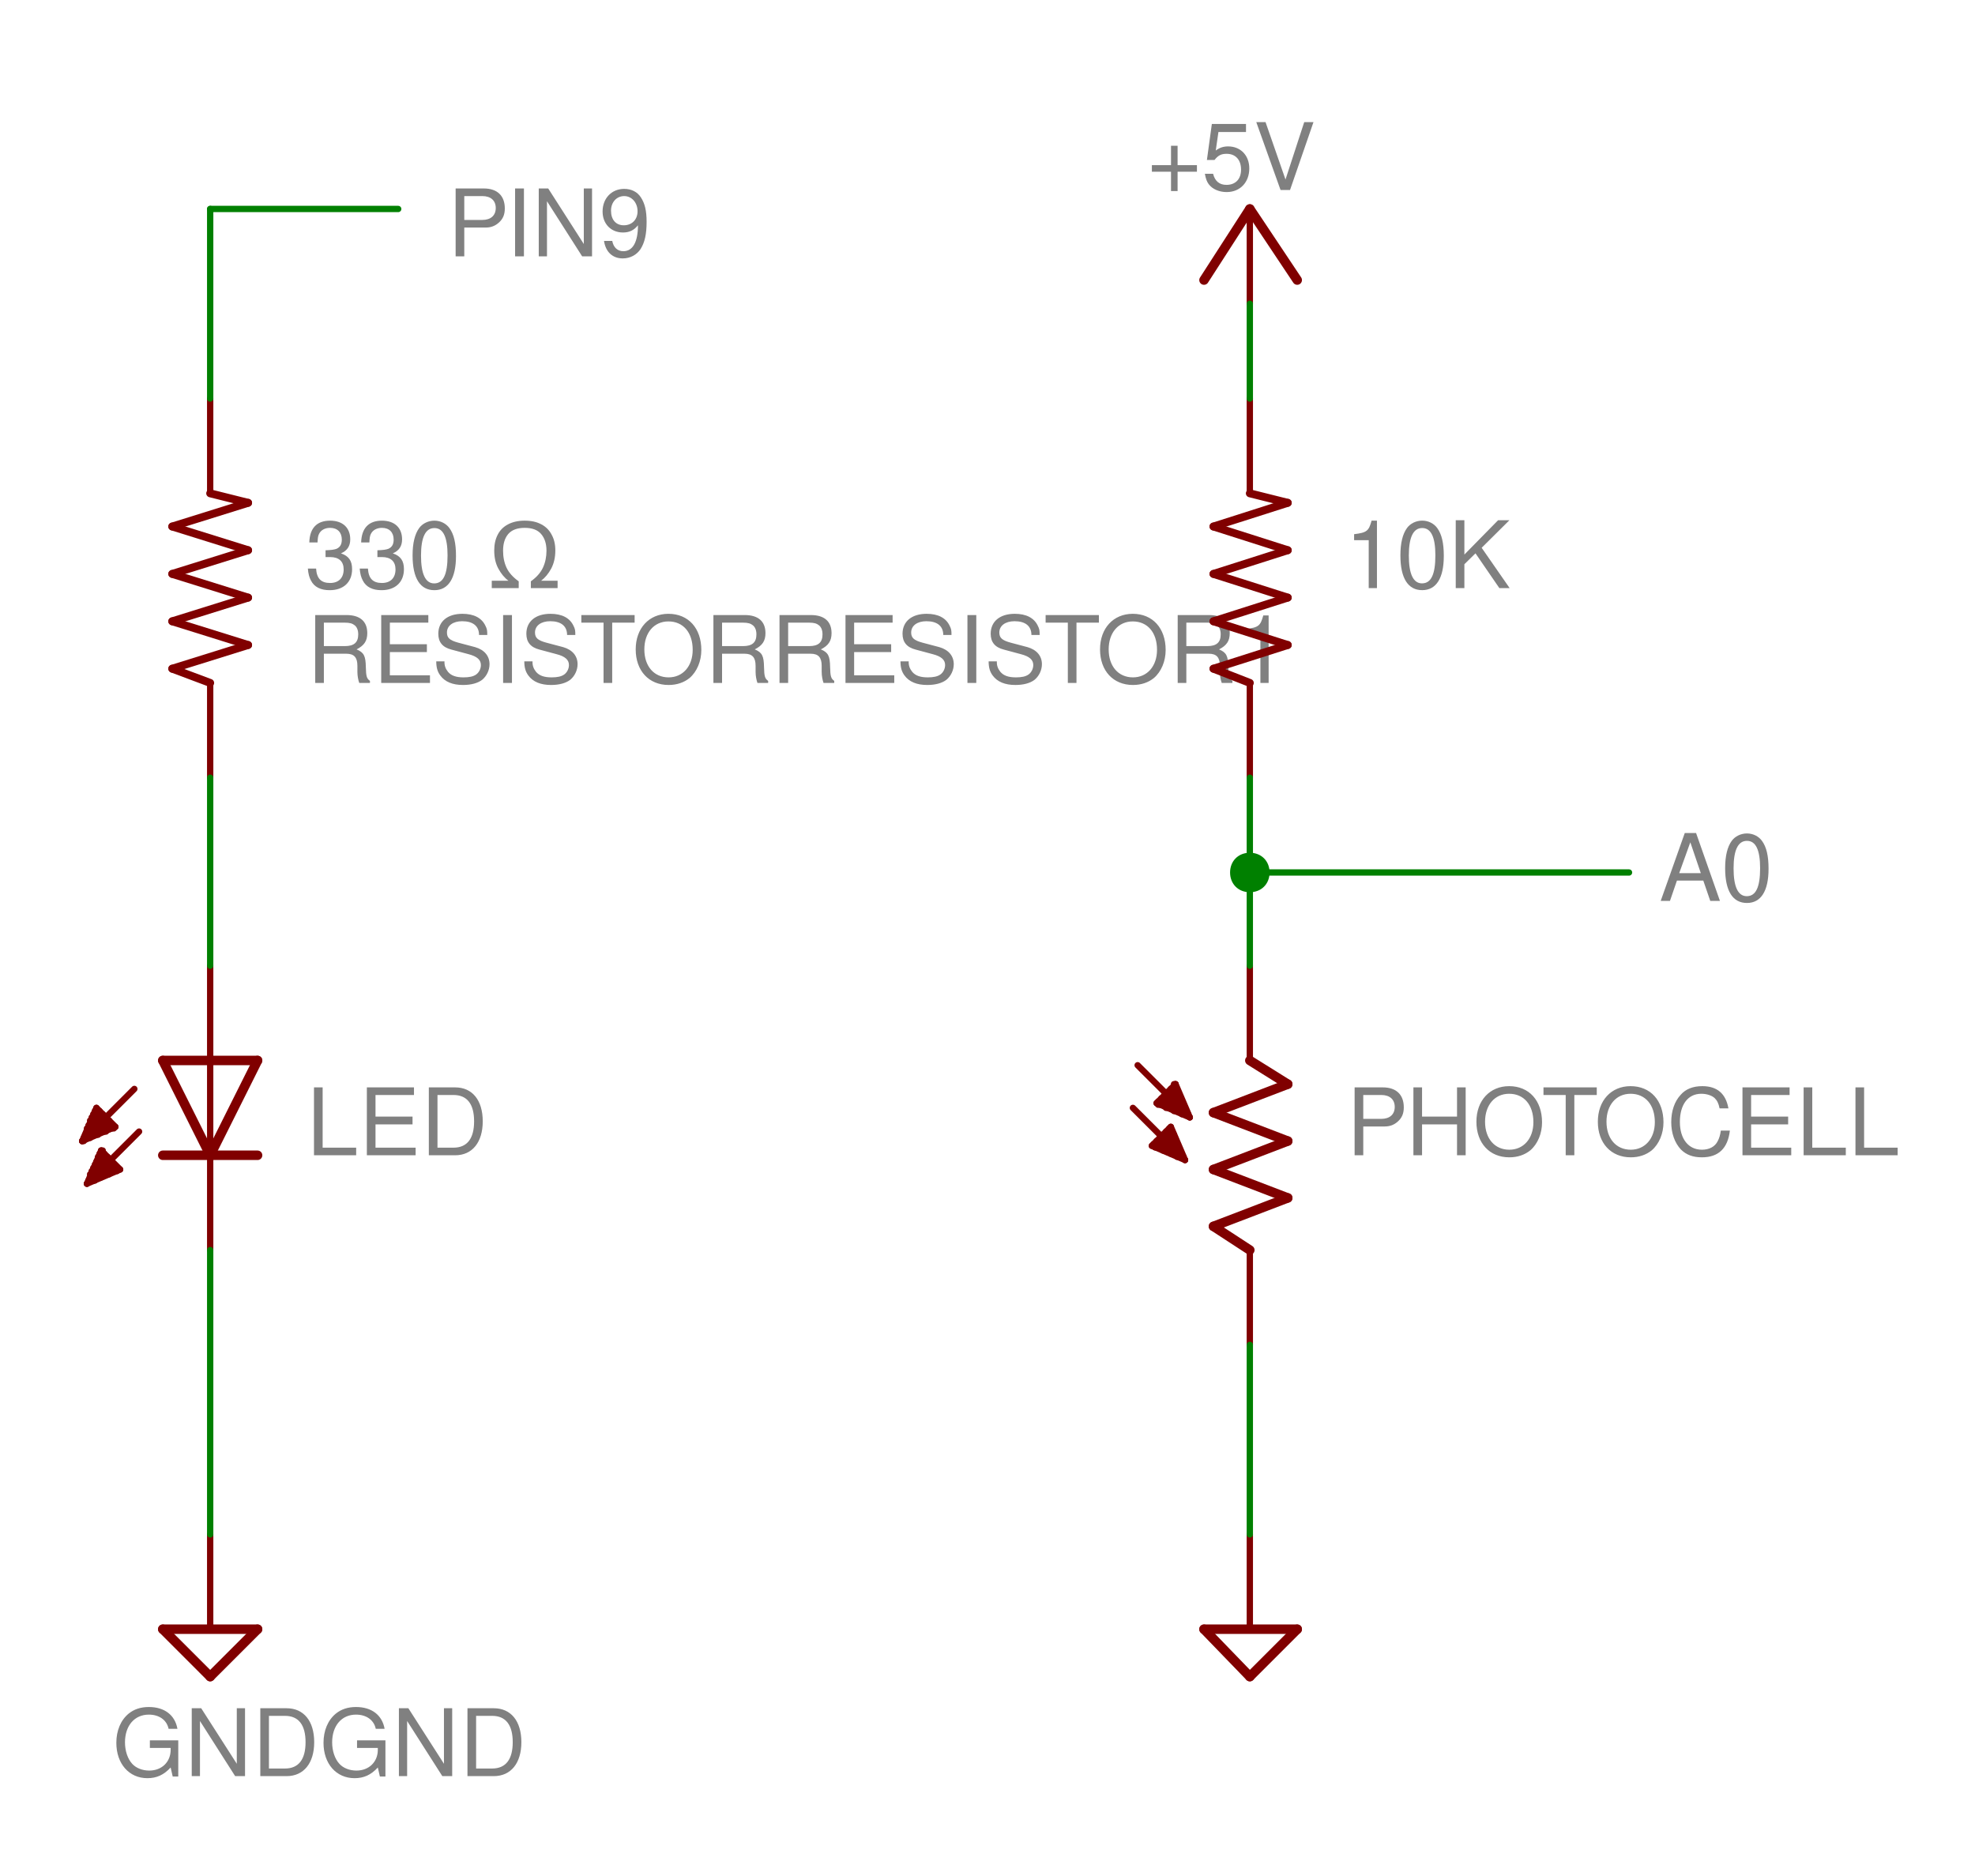
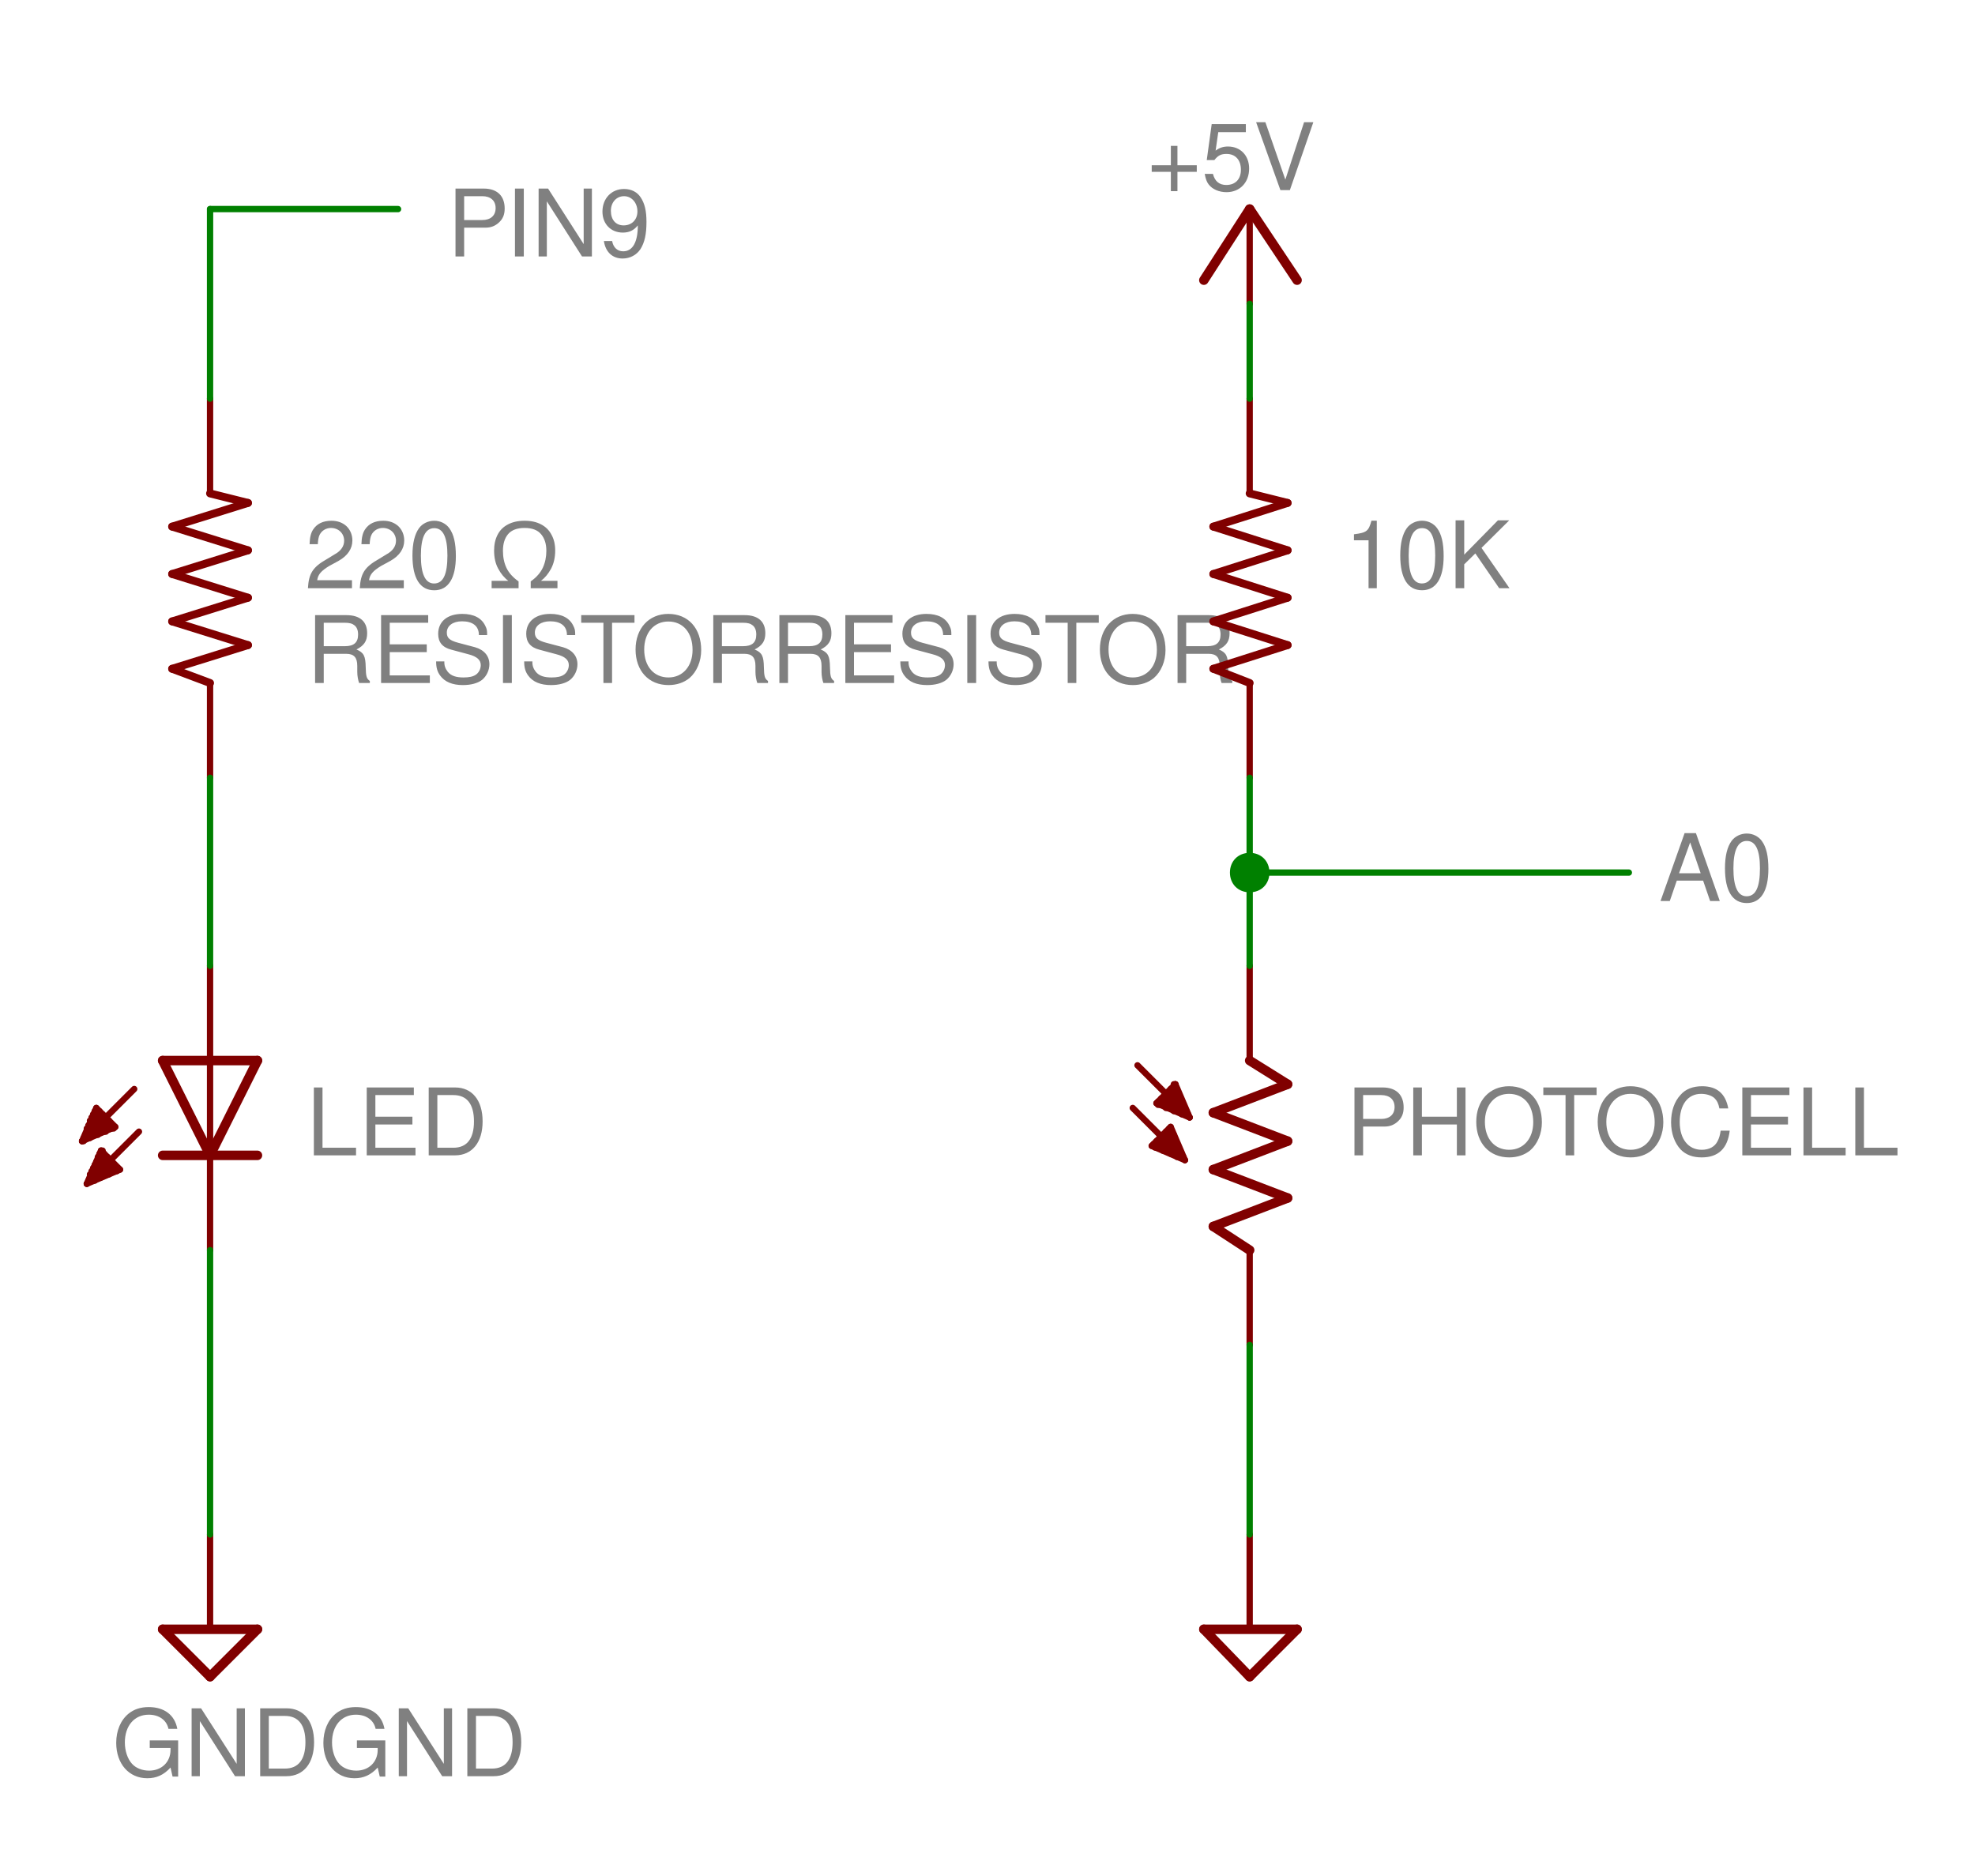
- <svg xmlns="http://www.w3.org/2000/svg" version="1.1" id="svg815" xml:space="preserve" width="200" height="190" viewBox="0 0 200 190">
-   <defs id="defs819">
-     <clipPath clipPathUnits="userSpaceOnUse" id="clipPath833">
-       <path d="M 0,99 H 5100 V 5 H 0 Z" id="path831" />
-     </clipPath>
-   </defs>
-   <g id="g823" transform="matrix(1.333333,0,0,-1.333333,-312.3154,643.8048)">
-     <g id="g841" transform="translate(6,7.5)">
-       <text id="text845" style="font-variant:normal;font-weight:normal;font-size:7.08px;font-family:Helvetica;-inkscape-font-specification:Helvetica;writing-mode:lr-tb;fill:#808080;fill-opacity:1;fill-rule:nonzero;stroke:none" transform="matrix(1,0,0,-1,251.4,430.68)">
-         <tspan id="tspan843" y="0" x="0 3.96 7.92 11.88">330 </tspan>
-       </text>
-       <text id="text849" style="font-variant:normal;font-weight:normal;font-size:7.08px;font-family:TT35o00;-inkscape-font-specification:TT35o00;writing-mode:lr-tb;fill:#808080;fill-opacity:1;fill-rule:nonzero;stroke:none" transform="matrix(1,0,0,-1,265.32,430.68)">
-         <tspan id="tspan847" y="0" x="0">Ω</tspan>
-       </text>
-       <text id="text867" style="font-variant:normal;font-weight:normal;font-size:7.08px;font-family:Helvetica;-inkscape-font-specification:Helvetica;writing-mode:lr-tb;fill:#808080;fill-opacity:1;fill-rule:nonzero;stroke:none" transform="matrix(1,0,0,-1,236.76,340.44)">
-         <tspan id="tspan851" y="0" x="0 5.76 11.16 79.08 84.84 90.24">GNDGND</tspan>
-         <tspan id="tspan853" y="-90.24" x="93.6 97.56 101.64">10K</tspan>
-         <tspan id="tspan855" y="-120.48" x="78.6 82.68 86.76">+5V</tspan>
-         <tspan id="tspan857" y="-47.16" x="14.76 18.96 23.88">LED</tspan>
-         <tspan id="tspan859" y="-83.04" x="14.76 20.16 25.08 30 32.04 36.96 41.4 47.16 93.72 99.12 104.04 108.96 111 115.92 120.36 126.12 131.4">RESISTORRESISTOR1</tspan>
-         <tspan id="tspan861" y="-47.16" x="93.72 98.64 104.04 109.8 114.24 120 125.4 130.32 134.52">PHOTOCELL</tspan>
-         <tspan id="tspan863" y="-115.44" x="25.44 30.36 32.4 37.68">PIN9</tspan>
-         <tspan id="tspan865" y="-66.48" x="117.48 122.28">A0</tspan>
-       </text>
+ <svg xmlns="http://www.w3.org/2000/svg" width="200" height="190" version="1.1" viewBox="0 0 200 190" xml:space="preserve">
+   <g transform="matrix(1.3333 0 0 -1.3333 -304.32 633.8)" fill="#808080" font-size="7.08px">
+     <text transform="matrix(1,0,0,-1,251.4,430.68)" font-family="Helvetica">
+       <tspan x="0 3.96 7.92 11.88" y="0">220</tspan>
+     </text>
+     <text transform="matrix(1,0,0,-1,265.32,430.68)" font-family="TT35o00">
+       <tspan x="0" y="0">Ω</tspan>
+     </text>
+     <text transform="matrix(1,0,0,-1,236.76,340.44)" font-family="Helvetica">
+       <tspan x="0 5.76 11.16 79.08 84.84 90.24" y="0">GNDGND</tspan>
+       <tspan x="93.6 97.56 101.64" y="-90.24">10K</tspan>
+       <tspan x="78.6 82.68 86.76" y="-120.48">+5V</tspan>
+       <tspan x="14.76 18.96 23.88" y="-47.16">LED</tspan>
+       <tspan x="14.76 20.16 25.08 30 32.04 36.96 41.4 47.16 93.72 99.12 104.04 108.96 111 115.92 120.36 126.12 131.4" y="-83.04">RESISTORRESISTOR</tspan>
+       <tspan x="93.72 98.64 104.04 109.8 114.24 120 125.4 130.32 134.52" y="-47.16">PHOTOCELL</tspan>
+       <tspan x="25.44 30.36 32.4 37.68" y="-115.44">PIN9</tspan>
+       <tspan x="117.48 122.28" y="-66.48">A0</tspan>
+     </text>
+   </g>
+   <g transform="matrix(1.3333,0,0,-1.3333,-312.32,643.8)" fill="none" stroke-linecap="round" stroke-linejoin="round" stroke-miterlimit="10">
+     <g stroke="#800000">
+       <g stroke-width=".72">
+         <path d="m253.8 402.3-3.6-7.2" />
+         <path d="m250.2 395.1-3.6 7.2" />
+         <path d="m253.8 395.1h-3.6" />
+         <path d="m250.2 395.1h-3.6" />
+         <path d="m253.8 402.3h-3.6" />
+         <path d="m250.2 402.3h-3.6" />
+       </g>
+       <g stroke-width=".48">
+         <path d="m250.2 402.3v-7.2" />
+         <path d="m244.44 400.14-3.96-3.96" />
+         <path d="m244.8 396.9-3.96-3.96" />
+         <path d="m250.2 387.9v7.2" />
+         <path d="m250.2 409.5v-7.2" />
+         <path d="m240.48 396.18 1.08 2.52" />
+         <path d="m241.56 398.7 1.44-1.44" />
+         <path d="m243 397.26-2.52-1.08" />
+         <path d="m240.48 396.18h0.12" />
+         <path d="m240.6 396.42h0.48" />
+         <path d="m240.72 396.66h0.96" />
+         <path d="m240.84 396.9h1.44" />
+         <path d="m240.84 397.14h2.04" />
+         <path d="m240.96 397.38h1.8" />
+         <path d="m241.08 397.74h1.44" />
+         <path d="m241.2 397.98h1.08" />
+         <path d="m241.32 398.22h0.72" />
+         <path d="m241.44 398.46h0.36" />
+         <path d="m240.84 392.94 1.08 2.52" />
+         <path d="m241.92 395.46 1.44-1.44" />
+         <path d="m243.36 394.02-2.52-1.08" />
+         <path d="m240.96 393.18h0.48" />
+         <path d="m241.08 393.42h0.84" />
+         <path d="m241.08 393.66h1.44" />
+         <path d="m241.2 393.9h1.92" />
+         <path d="m241.32 394.14h1.8" />
+         <path d="m241.44 394.38h1.44" />
+         <path d="m241.56 394.62h1.08" />
+         <path d="m241.68 394.98h0.72" />
+         <path d="m241.8 395.22h0.36" />
+         <path d="m241.92 395.46h0.12" />
+       </g>
+       <g stroke-width=".6">
+         <path d="m250.2 430.98-2.88 1.08" />
+         <path d="m247.32 432.06 5.76 1.8" />
+         <path d="m253.08 433.86-5.76 1.8" />
+         <path d="m247.32 435.66 5.76 1.8" />
+         <path d="m253.08 437.46-5.76 1.8" />
+         <path d="m247.32 439.26 5.76 1.8" />
+         <path d="m253.08 441.06-5.76 1.8" />
+         <path d="m247.32 442.86 5.76 1.8" />
+         <path d="m253.08 444.66-2.88 0.72" />
+       </g>
+       <path d="m250.2 452.58v-7.2" stroke-width=".48" />
+       <path d="m250.2 423.78v7.2" stroke-width=".48" />
+       <g stroke-width=".72">
+         <path d="m246.6 359.1h7.2" />
+         <path d="m253.8 359.1-3.6-3.6" />
+         <path d="m250.2 355.5-3.6 3.6" />
+       </g>
+       <path d="m250.2 366.3v-7.2" stroke-width=".48" />
+       <g stroke-width=".72">
+         <path d="m325.68 359.1h7.08" />
+         <path d="m332.76 359.1-3.6-3.6" />
+         <path d="m329.16 355.5-3.48 3.6" />
+       </g>
+       <path d="m329.16 366.3v-7.2" stroke-width=".48" />
+       <g stroke-width=".6">
+         <path d="m329.16 430.98-2.76 1.08" />
+         <path d="m326.4 432.06 5.64 1.8" />
+         <path d="m332.04 433.86-5.64 1.8" />
+         <path d="m326.4 435.66 5.64 1.8" />
+         <path d="m332.04 437.46-5.64 1.8" />
+         <path d="m326.4 439.26 5.64 1.8" />
+         <path d="m332.04 441.06-5.64 1.8" />
+         <path d="m326.4 442.86 5.64 1.8" />
+         <path d="m332.04 444.66-2.88 0.72" />
+       </g>
+       <g stroke-width=".48">
+         <path d="m329.16 452.58v-7.2" />
+         <path d="m329.16 423.78v7.2" />
+         <path d="m320.64 401.94 3.96-3.96" />
+         <path d="m320.28 398.7 3.96-3.96" />
+       </g>
+       <g stroke-width=".72">
+         <path d="m329.16 387.9-2.76 1.8" />
+         <path d="m332.04 391.86-5.64 2.16" />
+         <path d="m326.4 394.02 5.64 2.16" />
+         <path d="m332.04 396.18-5.64 2.16" />
+         <path d="m326.4 398.34 5.64 2.16" />
+         <path d="m329.16 402.3 2.88-1.8" />
+         <path d="m326.4 389.7 5.64 2.16" />
+       </g>
+       <g stroke-width=".48">
+         <path d="m329.16 409.5v-7.2" />
+         <path d="m329.16 380.7v7.2" />
+         <path d="m324.24 394.74-2.52 1.08" />
+         <path d="m321.72 395.82 1.44 1.44" />
+         <path d="m323.16 397.26 1.08-2.52" />
+         <path d="m323.64 394.98h0.48" />
+         <path d="m323.16 395.22h0.84" />
+         <path d="m322.56 395.46h1.32" />
+         <path d="m321.96 395.7h1.8" />
+         <path d="m321.84 395.94h1.8" />
+         <path d="m322.08 396.18h1.44" />
+         <path d="m322.32 396.42h1.08" />
+         <path d="m322.56 396.66h0.84" />
+         <path d="m322.8 396.9h0.48" />
+         <path d="m323.04 397.14h0.12" />
+         <path d="m324.6 397.98-2.52 1.08" />
+         <path d="m322.08 399.06 1.44 1.44" />
+         <path d="m323.52 400.5 1.08-2.52" />
+         <path d="m324 398.22h0.48" />
+         <path d="m323.4 398.46h0.96" />
+         <path d="m322.8 398.7h1.44" />
+         <path d="m322.2 398.94h1.92" />
+         <path d="m322.2 399.18h1.8" />
+         <path d="m322.44 399.42h1.44" />
+         <path d="m322.68 399.66h1.08" />
+         <path d="m322.92 399.9h0.72" />
+         <path d="m323.16 400.14h0.48" />
+         <path d="m323.4 400.5h0.12" />
+       </g>
+       <path d="m332.76 461.58-3.6 5.4" stroke-width=".72" />
+       <path d="m329.16 466.98-3.48-5.4" stroke-width=".72" />
+       <path d="m329.16 459.78v7.2" stroke-width=".48" />
    </g>
-     <path id="path869" style="fill:none;stroke:#800000;stroke-width:0.72;stroke-linecap:round;stroke-linejoin:round;stroke-miterlimit:10;stroke-dasharray:none;stroke-opacity:1" d="m 253.8,402.3 -3.6,-7.2" />
-     <path id="path871" style="fill:none;stroke:#800000;stroke-width:0.72;stroke-linecap:round;stroke-linejoin:round;stroke-miterlimit:10;stroke-dasharray:none;stroke-opacity:1" d="m 250.2,395.1 -3.6,7.2" />
-     <path id="path873" style="fill:none;stroke:#800000;stroke-width:0.72;stroke-linecap:round;stroke-linejoin:round;stroke-miterlimit:10;stroke-dasharray:none;stroke-opacity:1" d="m 253.8,395.1 h -3.6" />
-     <path id="path875" style="fill:none;stroke:#800000;stroke-width:0.72;stroke-linecap:round;stroke-linejoin:round;stroke-miterlimit:10;stroke-dasharray:none;stroke-opacity:1" d="m 250.2,395.1 h -3.6" />
-     <path id="path877" style="fill:none;stroke:#800000;stroke-width:0.72;stroke-linecap:round;stroke-linejoin:round;stroke-miterlimit:10;stroke-dasharray:none;stroke-opacity:1" d="m 253.8,402.3 h -3.6" />
-     <path id="path879" style="fill:none;stroke:#800000;stroke-width:0.72;stroke-linecap:round;stroke-linejoin:round;stroke-miterlimit:10;stroke-dasharray:none;stroke-opacity:1" d="m 250.2,402.3 h -3.6" />
-     <path id="path881" style="fill:none;stroke:#800000;stroke-width:0.48;stroke-linecap:round;stroke-linejoin:round;stroke-miterlimit:10;stroke-dasharray:none;stroke-opacity:1" d="m 250.2,402.3 v -7.2" />
-     <path id="path883" style="fill:none;stroke:#800000;stroke-width:0.48;stroke-linecap:round;stroke-linejoin:round;stroke-miterlimit:10;stroke-dasharray:none;stroke-opacity:1" d="m 244.44,400.14 -3.96,-3.96" />
-     <path id="path885" style="fill:none;stroke:#800000;stroke-width:0.48;stroke-linecap:round;stroke-linejoin:round;stroke-miterlimit:10;stroke-dasharray:none;stroke-opacity:1" d="m 244.8,396.9 -3.96,-3.96" />
-     <path id="path887" style="fill:none;stroke:#800000;stroke-width:0.48;stroke-linecap:round;stroke-linejoin:round;stroke-miterlimit:10;stroke-dasharray:none;stroke-opacity:1" d="m 250.2,387.9 v 7.2" />
-     <path id="path889" style="fill:none;stroke:#800000;stroke-width:0.48;stroke-linecap:round;stroke-linejoin:round;stroke-miterlimit:10;stroke-dasharray:none;stroke-opacity:1" d="m 250.2,409.5 v -7.2" />
-     <path id="path891" style="fill:none;stroke:#800000;stroke-width:0.48;stroke-linecap:round;stroke-linejoin:round;stroke-miterlimit:10;stroke-dasharray:none;stroke-opacity:1" d="m 240.48,396.18 1.08,2.52" />
-     <path id="path893" style="fill:none;stroke:#800000;stroke-width:0.48;stroke-linecap:round;stroke-linejoin:round;stroke-miterlimit:10;stroke-dasharray:none;stroke-opacity:1" d="M 241.56,398.7 243,397.26" />
-     <path id="path895" style="fill:none;stroke:#800000;stroke-width:0.48;stroke-linecap:round;stroke-linejoin:round;stroke-miterlimit:10;stroke-dasharray:none;stroke-opacity:1" d="m 243,397.26 -2.52,-1.08" />
-     <path id="path897" style="fill:none;stroke:#800000;stroke-width:0.48;stroke-linecap:round;stroke-linejoin:round;stroke-miterlimit:10;stroke-dasharray:none;stroke-opacity:1" d="m 240.48,396.18 h 0.12" />
-     <path id="path899" style="fill:none;stroke:#800000;stroke-width:0.48;stroke-linecap:round;stroke-linejoin:round;stroke-miterlimit:10;stroke-dasharray:none;stroke-opacity:1" d="m 240.6,396.42 h 0.48" />
-     <path id="path901" style="fill:none;stroke:#800000;stroke-width:0.48;stroke-linecap:round;stroke-linejoin:round;stroke-miterlimit:10;stroke-dasharray:none;stroke-opacity:1" d="m 240.72,396.66 h 0.96" />
-     <path id="path903" style="fill:none;stroke:#800000;stroke-width:0.48;stroke-linecap:round;stroke-linejoin:round;stroke-miterlimit:10;stroke-dasharray:none;stroke-opacity:1" d="m 240.84,396.9 h 1.44" />
-     <path id="path905" style="fill:none;stroke:#800000;stroke-width:0.48;stroke-linecap:round;stroke-linejoin:round;stroke-miterlimit:10;stroke-dasharray:none;stroke-opacity:1" d="m 240.84,397.14 h 2.04" />
-     <path id="path907" style="fill:none;stroke:#800000;stroke-width:0.48;stroke-linecap:round;stroke-linejoin:round;stroke-miterlimit:10;stroke-dasharray:none;stroke-opacity:1" d="m 240.96,397.38 h 1.8" />
-     <path id="path909" style="fill:none;stroke:#800000;stroke-width:0.48;stroke-linecap:round;stroke-linejoin:round;stroke-miterlimit:10;stroke-dasharray:none;stroke-opacity:1" d="m 241.08,397.74 h 1.44" />
-     <path id="path911" style="fill:none;stroke:#800000;stroke-width:0.48;stroke-linecap:round;stroke-linejoin:round;stroke-miterlimit:10;stroke-dasharray:none;stroke-opacity:1" d="m 241.2,397.98 h 1.08" />
-     <path id="path913" style="fill:none;stroke:#800000;stroke-width:0.48;stroke-linecap:round;stroke-linejoin:round;stroke-miterlimit:10;stroke-dasharray:none;stroke-opacity:1" d="m 241.32,398.22 h 0.72" />
-     <path id="path915" style="fill:none;stroke:#800000;stroke-width:0.48;stroke-linecap:round;stroke-linejoin:round;stroke-miterlimit:10;stroke-dasharray:none;stroke-opacity:1" d="m 241.44,398.46 h 0.36" />
-     <path id="path917" style="fill:none;stroke:#800000;stroke-width:0.48;stroke-linecap:round;stroke-linejoin:round;stroke-miterlimit:10;stroke-dasharray:none;stroke-opacity:1" d="m 240.84,392.94 1.08,2.52" />
-     <path id="path919" style="fill:none;stroke:#800000;stroke-width:0.48;stroke-linecap:round;stroke-linejoin:round;stroke-miterlimit:10;stroke-dasharray:none;stroke-opacity:1" d="m 241.92,395.46 1.44,-1.44" />
-     <path id="path921" style="fill:none;stroke:#800000;stroke-width:0.48;stroke-linecap:round;stroke-linejoin:round;stroke-miterlimit:10;stroke-dasharray:none;stroke-opacity:1" d="m 243.36,394.02 -2.52,-1.08" />
-     <path id="path923" style="fill:none;stroke:#800000;stroke-width:0.48;stroke-linecap:round;stroke-linejoin:round;stroke-miterlimit:10;stroke-dasharray:none;stroke-opacity:1" d="m 240.96,393.18 h 0.48" />
-     <path id="path925" style="fill:none;stroke:#800000;stroke-width:0.48;stroke-linecap:round;stroke-linejoin:round;stroke-miterlimit:10;stroke-dasharray:none;stroke-opacity:1" d="m 241.08,393.42 h 0.84" />
-     <path id="path927" style="fill:none;stroke:#800000;stroke-width:0.48;stroke-linecap:round;stroke-linejoin:round;stroke-miterlimit:10;stroke-dasharray:none;stroke-opacity:1" d="m 241.08,393.66 h 1.44" />
-     <path id="path929" style="fill:none;stroke:#800000;stroke-width:0.48;stroke-linecap:round;stroke-linejoin:round;stroke-miterlimit:10;stroke-dasharray:none;stroke-opacity:1" d="m 241.2,393.9 h 1.92" />
-     <path id="path931" style="fill:none;stroke:#800000;stroke-width:0.48;stroke-linecap:round;stroke-linejoin:round;stroke-miterlimit:10;stroke-dasharray:none;stroke-opacity:1" d="m 241.32,394.14 h 1.8" />
-     <path id="path933" style="fill:none;stroke:#800000;stroke-width:0.48;stroke-linecap:round;stroke-linejoin:round;stroke-miterlimit:10;stroke-dasharray:none;stroke-opacity:1" d="m 241.44,394.38 h 1.44" />
-     <path id="path935" style="fill:none;stroke:#800000;stroke-width:0.48;stroke-linecap:round;stroke-linejoin:round;stroke-miterlimit:10;stroke-dasharray:none;stroke-opacity:1" d="m 241.56,394.62 h 1.08" />
-     <path id="path937" style="fill:none;stroke:#800000;stroke-width:0.48;stroke-linecap:round;stroke-linejoin:round;stroke-miterlimit:10;stroke-dasharray:none;stroke-opacity:1" d="m 241.68,394.98 h 0.72" />
-     <path id="path939" style="fill:none;stroke:#800000;stroke-width:0.48;stroke-linecap:round;stroke-linejoin:round;stroke-miterlimit:10;stroke-dasharray:none;stroke-opacity:1" d="m 241.8,395.22 h 0.36" />
-     <path id="path941" style="fill:none;stroke:#800000;stroke-width:0.48;stroke-linecap:round;stroke-linejoin:round;stroke-miterlimit:10;stroke-dasharray:none;stroke-opacity:1" d="m 241.92,395.46 h 0.12" />
-     <path id="path943" style="fill:none;stroke:#800000;stroke-width:0.6;stroke-linecap:round;stroke-linejoin:round;stroke-miterlimit:10;stroke-dasharray:none;stroke-opacity:1" d="m 250.2,430.98 -2.88,1.08" />
-     <path id="path945" style="fill:none;stroke:#800000;stroke-width:0.6;stroke-linecap:round;stroke-linejoin:round;stroke-miterlimit:10;stroke-dasharray:none;stroke-opacity:1" d="m 247.32,432.06 5.76,1.8" />
-     <path id="path947" style="fill:none;stroke:#800000;stroke-width:0.6;stroke-linecap:round;stroke-linejoin:round;stroke-miterlimit:10;stroke-dasharray:none;stroke-opacity:1" d="m 253.08,433.86 -5.76,1.8" />
-     <path id="path949" style="fill:none;stroke:#800000;stroke-width:0.6;stroke-linecap:round;stroke-linejoin:round;stroke-miterlimit:10;stroke-dasharray:none;stroke-opacity:1" d="m 247.32,435.66 5.76,1.8" />
-     <path id="path951" style="fill:none;stroke:#800000;stroke-width:0.6;stroke-linecap:round;stroke-linejoin:round;stroke-miterlimit:10;stroke-dasharray:none;stroke-opacity:1" d="m 253.08,437.46 -5.76,1.8" />
-     <path id="path953" style="fill:none;stroke:#800000;stroke-width:0.6;stroke-linecap:round;stroke-linejoin:round;stroke-miterlimit:10;stroke-dasharray:none;stroke-opacity:1" d="m 247.32,439.26 5.76,1.8" />
-     <path id="path955" style="fill:none;stroke:#800000;stroke-width:0.6;stroke-linecap:round;stroke-linejoin:round;stroke-miterlimit:10;stroke-dasharray:none;stroke-opacity:1" d="m 253.08,441.06 -5.76,1.8" />
-     <path id="path957" style="fill:none;stroke:#800000;stroke-width:0.6;stroke-linecap:round;stroke-linejoin:round;stroke-miterlimit:10;stroke-dasharray:none;stroke-opacity:1" d="m 247.32,442.86 5.76,1.8" />
-     <path id="path959" style="fill:none;stroke:#800000;stroke-width:0.6;stroke-linecap:round;stroke-linejoin:round;stroke-miterlimit:10;stroke-dasharray:none;stroke-opacity:1" d="m 253.08,444.66 -2.88,0.72" />
-     <path id="path961" style="fill:none;stroke:#800000;stroke-width:0.48;stroke-linecap:round;stroke-linejoin:round;stroke-miterlimit:10;stroke-dasharray:none;stroke-opacity:1" d="m 250.2,452.58 v -7.2" />
-     <path id="path963" style="fill:none;stroke:#800000;stroke-width:0.48;stroke-linecap:round;stroke-linejoin:round;stroke-miterlimit:10;stroke-dasharray:none;stroke-opacity:1" d="m 250.2,423.78 v 7.2" />
-     <path id="path965" style="fill:none;stroke:#800000;stroke-width:0.72;stroke-linecap:round;stroke-linejoin:round;stroke-miterlimit:10;stroke-dasharray:none;stroke-opacity:1" d="m 246.6,359.1 h 7.2" />
-     <path id="path967" style="fill:none;stroke:#800000;stroke-width:0.72;stroke-linecap:round;stroke-linejoin:round;stroke-miterlimit:10;stroke-dasharray:none;stroke-opacity:1" d="m 253.8,359.1 -3.6,-3.6" />
-     <path id="path969" style="fill:none;stroke:#800000;stroke-width:0.72;stroke-linecap:round;stroke-linejoin:round;stroke-miterlimit:10;stroke-dasharray:none;stroke-opacity:1" d="m 250.2,355.5 -3.6,3.6" />
-     <path id="path971" style="fill:none;stroke:#800000;stroke-width:0.48;stroke-linecap:round;stroke-linejoin:round;stroke-miterlimit:10;stroke-dasharray:none;stroke-opacity:1" d="m 250.2,366.3 v -7.2" />
-     <path id="path973" style="fill:none;stroke:#800000;stroke-width:0.72;stroke-linecap:round;stroke-linejoin:round;stroke-miterlimit:10;stroke-dasharray:none;stroke-opacity:1" d="m 325.68,359.1 h 7.08" />
-     <path id="path975" style="fill:none;stroke:#800000;stroke-width:0.72;stroke-linecap:round;stroke-linejoin:round;stroke-miterlimit:10;stroke-dasharray:none;stroke-opacity:1" d="m 332.76,359.1 -3.6,-3.6" />
-     <path id="path977" style="fill:none;stroke:#800000;stroke-width:0.72;stroke-linecap:round;stroke-linejoin:round;stroke-miterlimit:10;stroke-dasharray:none;stroke-opacity:1" d="m 329.16,355.5 -3.48,3.6" />
-     <path id="path979" style="fill:none;stroke:#800000;stroke-width:0.48;stroke-linecap:round;stroke-linejoin:round;stroke-miterlimit:10;stroke-dasharray:none;stroke-opacity:1" d="m 329.16,366.3 v -7.2" />
-     <path id="path981" style="fill:none;stroke:#800000;stroke-width:0.6;stroke-linecap:round;stroke-linejoin:round;stroke-miterlimit:10;stroke-dasharray:none;stroke-opacity:1" d="m 329.16,430.98 -2.76,1.08" />
-     <path id="path983" style="fill:none;stroke:#800000;stroke-width:0.6;stroke-linecap:round;stroke-linejoin:round;stroke-miterlimit:10;stroke-dasharray:none;stroke-opacity:1" d="m 326.4,432.06 5.64,1.8" />
-     <path id="path985" style="fill:none;stroke:#800000;stroke-width:0.6;stroke-linecap:round;stroke-linejoin:round;stroke-miterlimit:10;stroke-dasharray:none;stroke-opacity:1" d="m 332.04,433.86 -5.64,1.8" />
-     <path id="path987" style="fill:none;stroke:#800000;stroke-width:0.6;stroke-linecap:round;stroke-linejoin:round;stroke-miterlimit:10;stroke-dasharray:none;stroke-opacity:1" d="m 326.4,435.66 5.64,1.8" />
-     <path id="path989" style="fill:none;stroke:#800000;stroke-width:0.6;stroke-linecap:round;stroke-linejoin:round;stroke-miterlimit:10;stroke-dasharray:none;stroke-opacity:1" d="m 332.04,437.46 -5.64,1.8" />
-     <path id="path991" style="fill:none;stroke:#800000;stroke-width:0.6;stroke-linecap:round;stroke-linejoin:round;stroke-miterlimit:10;stroke-dasharray:none;stroke-opacity:1" d="m 326.4,439.26 5.64,1.8" />
-     <path id="path993" style="fill:none;stroke:#800000;stroke-width:0.6;stroke-linecap:round;stroke-linejoin:round;stroke-miterlimit:10;stroke-dasharray:none;stroke-opacity:1" d="m 332.04,441.06 -5.64,1.8" />
-     <path id="path995" style="fill:none;stroke:#800000;stroke-width:0.6;stroke-linecap:round;stroke-linejoin:round;stroke-miterlimit:10;stroke-dasharray:none;stroke-opacity:1" d="m 326.4,442.86 5.64,1.8" />
-     <path id="path997" style="fill:none;stroke:#800000;stroke-width:0.6;stroke-linecap:round;stroke-linejoin:round;stroke-miterlimit:10;stroke-dasharray:none;stroke-opacity:1" d="m 332.04,444.66 -2.88,0.72" />
-     <path id="path999" style="fill:none;stroke:#800000;stroke-width:0.48;stroke-linecap:round;stroke-linejoin:round;stroke-miterlimit:10;stroke-dasharray:none;stroke-opacity:1" d="m 329.16,452.58 v -7.2" />
-     <path id="path1001" style="fill:none;stroke:#800000;stroke-width:0.48;stroke-linecap:round;stroke-linejoin:round;stroke-miterlimit:10;stroke-dasharray:none;stroke-opacity:1" d="m 329.16,423.78 v 7.2" />
-     <path id="path1003" style="fill:none;stroke:#800000;stroke-width:0.48;stroke-linecap:round;stroke-linejoin:round;stroke-miterlimit:10;stroke-dasharray:none;stroke-opacity:1" d="m 320.64,401.94 3.96,-3.96" />
-     <path id="path1005" style="fill:none;stroke:#800000;stroke-width:0.48;stroke-linecap:round;stroke-linejoin:round;stroke-miterlimit:10;stroke-dasharray:none;stroke-opacity:1" d="m 320.28,398.7 3.96,-3.96" />
-     <path id="path1007" style="fill:none;stroke:#800000;stroke-width:0.72;stroke-linecap:round;stroke-linejoin:round;stroke-miterlimit:10;stroke-dasharray:none;stroke-opacity:1" d="m 329.16,387.9 -2.76,1.8" />
-     <path id="path1009" style="fill:none;stroke:#800000;stroke-width:0.72;stroke-linecap:round;stroke-linejoin:round;stroke-miterlimit:10;stroke-dasharray:none;stroke-opacity:1" d="m 332.04,391.86 -5.64,2.16" />
-     <path id="path1011" style="fill:none;stroke:#800000;stroke-width:0.72;stroke-linecap:round;stroke-linejoin:round;stroke-miterlimit:10;stroke-dasharray:none;stroke-opacity:1" d="m 326.4,394.02 5.64,2.16" />
-     <path id="path1013" style="fill:none;stroke:#800000;stroke-width:0.72;stroke-linecap:round;stroke-linejoin:round;stroke-miterlimit:10;stroke-dasharray:none;stroke-opacity:1" d="m 332.04,396.18 -5.64,2.16" />
-     <path id="path1015" style="fill:none;stroke:#800000;stroke-width:0.72;stroke-linecap:round;stroke-linejoin:round;stroke-miterlimit:10;stroke-dasharray:none;stroke-opacity:1" d="m 326.4,398.34 5.64,2.16" />
-     <path id="path1017" style="fill:none;stroke:#800000;stroke-width:0.72;stroke-linecap:round;stroke-linejoin:round;stroke-miterlimit:10;stroke-dasharray:none;stroke-opacity:1" d="m 329.16,402.3 2.88,-1.8" />
-     <path id="path1019" style="fill:none;stroke:#800000;stroke-width:0.72;stroke-linecap:round;stroke-linejoin:round;stroke-miterlimit:10;stroke-dasharray:none;stroke-opacity:1" d="m 326.4,389.7 5.64,2.16" />
-     <path id="path1021" style="fill:none;stroke:#800000;stroke-width:0.48;stroke-linecap:round;stroke-linejoin:round;stroke-miterlimit:10;stroke-dasharray:none;stroke-opacity:1" d="m 329.16,409.5 v -7.2" />
-     <path id="path1023" style="fill:none;stroke:#800000;stroke-width:0.48;stroke-linecap:round;stroke-linejoin:round;stroke-miterlimit:10;stroke-dasharray:none;stroke-opacity:1" d="m 329.16,380.7 v 7.2" />
-     <path id="path1025" style="fill:none;stroke:#800000;stroke-width:0.48;stroke-linecap:round;stroke-linejoin:round;stroke-miterlimit:10;stroke-dasharray:none;stroke-opacity:1" d="m 324.24,394.74 -2.52,1.08" />
-     <path id="path1027" style="fill:none;stroke:#800000;stroke-width:0.48;stroke-linecap:round;stroke-linejoin:round;stroke-miterlimit:10;stroke-dasharray:none;stroke-opacity:1" d="m 321.72,395.82 1.44,1.44" />
-     <path id="path1029" style="fill:none;stroke:#800000;stroke-width:0.48;stroke-linecap:round;stroke-linejoin:round;stroke-miterlimit:10;stroke-dasharray:none;stroke-opacity:1" d="m 323.16,397.26 1.08,-2.52" />
-     <path id="path1031" style="fill:none;stroke:#800000;stroke-width:0.48;stroke-linecap:round;stroke-linejoin:round;stroke-miterlimit:10;stroke-dasharray:none;stroke-opacity:1" d="m 323.64,394.98 h 0.48" />
-     <path id="path1033" style="fill:none;stroke:#800000;stroke-width:0.48;stroke-linecap:round;stroke-linejoin:round;stroke-miterlimit:10;stroke-dasharray:none;stroke-opacity:1" d="M 323.16,395.22 H 324" />
-     <path id="path1035" style="fill:none;stroke:#800000;stroke-width:0.48;stroke-linecap:round;stroke-linejoin:round;stroke-miterlimit:10;stroke-dasharray:none;stroke-opacity:1" d="m 322.56,395.46 h 1.32" />
-     <path id="path1037" style="fill:none;stroke:#800000;stroke-width:0.48;stroke-linecap:round;stroke-linejoin:round;stroke-miterlimit:10;stroke-dasharray:none;stroke-opacity:1" d="m 321.96,395.7 h 1.8" />
-     <path id="path1039" style="fill:none;stroke:#800000;stroke-width:0.48;stroke-linecap:round;stroke-linejoin:round;stroke-miterlimit:10;stroke-dasharray:none;stroke-opacity:1" d="m 321.84,395.94 h 1.8" />
-     <path id="path1041" style="fill:none;stroke:#800000;stroke-width:0.48;stroke-linecap:round;stroke-linejoin:round;stroke-miterlimit:10;stroke-dasharray:none;stroke-opacity:1" d="m 322.08,396.18 h 1.44" />
-     <path id="path1043" style="fill:none;stroke:#800000;stroke-width:0.48;stroke-linecap:round;stroke-linejoin:round;stroke-miterlimit:10;stroke-dasharray:none;stroke-opacity:1" d="m 322.32,396.42 h 1.08" />
-     <path id="path1045" style="fill:none;stroke:#800000;stroke-width:0.48;stroke-linecap:round;stroke-linejoin:round;stroke-miterlimit:10;stroke-dasharray:none;stroke-opacity:1" d="m 322.56,396.66 h 0.84" />
-     <path id="path1047" style="fill:none;stroke:#800000;stroke-width:0.48;stroke-linecap:round;stroke-linejoin:round;stroke-miterlimit:10;stroke-dasharray:none;stroke-opacity:1" d="m 322.8,396.9 h 0.48" />
-     <path id="path1049" style="fill:none;stroke:#800000;stroke-width:0.48;stroke-linecap:round;stroke-linejoin:round;stroke-miterlimit:10;stroke-dasharray:none;stroke-opacity:1" d="m 323.04,397.14 h 0.12" />
-     <path id="path1051" style="fill:none;stroke:#800000;stroke-width:0.48;stroke-linecap:round;stroke-linejoin:round;stroke-miterlimit:10;stroke-dasharray:none;stroke-opacity:1" d="m 324.6,397.98 -2.52,1.08" />
-     <path id="path1053" style="fill:none;stroke:#800000;stroke-width:0.48;stroke-linecap:round;stroke-linejoin:round;stroke-miterlimit:10;stroke-dasharray:none;stroke-opacity:1" d="m 322.08,399.06 1.44,1.44" />
-     <path id="path1055" style="fill:none;stroke:#800000;stroke-width:0.48;stroke-linecap:round;stroke-linejoin:round;stroke-miterlimit:10;stroke-dasharray:none;stroke-opacity:1" d="m 323.52,400.5 1.08,-2.52" />
-     <path id="path1057" style="fill:none;stroke:#800000;stroke-width:0.48;stroke-linecap:round;stroke-linejoin:round;stroke-miterlimit:10;stroke-dasharray:none;stroke-opacity:1" d="m 324,398.22 h 0.48" />
-     <path id="path1059" style="fill:none;stroke:#800000;stroke-width:0.48;stroke-linecap:round;stroke-linejoin:round;stroke-miterlimit:10;stroke-dasharray:none;stroke-opacity:1" d="m 323.4,398.46 h 0.96" />
-     <path id="path1061" style="fill:none;stroke:#800000;stroke-width:0.48;stroke-linecap:round;stroke-linejoin:round;stroke-miterlimit:10;stroke-dasharray:none;stroke-opacity:1" d="m 322.8,398.7 h 1.44" />
-     <path id="path1063" style="fill:none;stroke:#800000;stroke-width:0.48;stroke-linecap:round;stroke-linejoin:round;stroke-miterlimit:10;stroke-dasharray:none;stroke-opacity:1" d="m 322.2,398.94 h 1.92" />
-     <path id="path1065" style="fill:none;stroke:#800000;stroke-width:0.48;stroke-linecap:round;stroke-linejoin:round;stroke-miterlimit:10;stroke-dasharray:none;stroke-opacity:1" d="M 322.2,399.18 H 324" />
-     <path id="path1067" style="fill:none;stroke:#800000;stroke-width:0.48;stroke-linecap:round;stroke-linejoin:round;stroke-miterlimit:10;stroke-dasharray:none;stroke-opacity:1" d="m 322.44,399.42 h 1.44" />
-     <path id="path1069" style="fill:none;stroke:#800000;stroke-width:0.48;stroke-linecap:round;stroke-linejoin:round;stroke-miterlimit:10;stroke-dasharray:none;stroke-opacity:1" d="m 322.68,399.66 h 1.08" />
-     <path id="path1071" style="fill:none;stroke:#800000;stroke-width:0.48;stroke-linecap:round;stroke-linejoin:round;stroke-miterlimit:10;stroke-dasharray:none;stroke-opacity:1" d="m 322.92,399.9 h 0.72" />
-     <path id="path1073" style="fill:none;stroke:#800000;stroke-width:0.48;stroke-linecap:round;stroke-linejoin:round;stroke-miterlimit:10;stroke-dasharray:none;stroke-opacity:1" d="m 323.16,400.14 h 0.48" />
-     <path id="path1075" style="fill:none;stroke:#800000;stroke-width:0.48;stroke-linecap:round;stroke-linejoin:round;stroke-miterlimit:10;stroke-dasharray:none;stroke-opacity:1" d="m 323.4,400.5 h 0.12" />
-     <path id="path1077" style="fill:none;stroke:#800000;stroke-width:0.72;stroke-linecap:round;stroke-linejoin:round;stroke-miterlimit:10;stroke-dasharray:none;stroke-opacity:1" d="m 332.76,461.58 -3.6,5.4" />
-     <path id="path1079" style="fill:none;stroke:#800000;stroke-width:0.72;stroke-linecap:round;stroke-linejoin:round;stroke-miterlimit:10;stroke-dasharray:none;stroke-opacity:1" d="m 329.16,466.98 -3.48,-5.4" />
-     <path id="path1081" style="fill:none;stroke:#800000;stroke-width:0.48;stroke-linecap:round;stroke-linejoin:round;stroke-miterlimit:10;stroke-dasharray:none;stroke-opacity:1" d="m 329.16,459.78 v 7.2" />
-     <path id="path1083" style="fill:none;stroke:#008000;stroke-width:0.48;stroke-linecap:round;stroke-linejoin:round;stroke-miterlimit:10;stroke-dasharray:none;stroke-opacity:1" d="m 250.2,366.3 v 21.6" />
-     <path id="path1085" style="fill:none;stroke:#008000;stroke-width:0.48;stroke-linecap:round;stroke-linejoin:round;stroke-miterlimit:10;stroke-dasharray:none;stroke-opacity:1" d="M 329.16,380.7 V 366.3" />
-     <path id="path1087" style="fill:none;stroke:#008000;stroke-width:0.48;stroke-linecap:round;stroke-linejoin:round;stroke-miterlimit:10;stroke-dasharray:none;stroke-opacity:1" d="m 250.2,409.5 v 14.28" />
-     <path id="path1089" style="fill:none;stroke:#008000;stroke-width:0.48;stroke-linecap:round;stroke-linejoin:round;stroke-miterlimit:10;stroke-dasharray:none;stroke-opacity:1" d="m 250.2,452.58 v 14.4" />
-     <path id="path1091" style="fill:none;stroke:#008000;stroke-width:0.48;stroke-linecap:round;stroke-linejoin:round;stroke-miterlimit:10;stroke-dasharray:none;stroke-opacity:1" d="m 250.2,466.98 h 14.28" />
-     <path id="path1093" style="fill:none;stroke:#008000;stroke-width:0.48;stroke-linecap:round;stroke-linejoin:round;stroke-miterlimit:10;stroke-dasharray:none;stroke-opacity:1" d="m 329.16,423.78 v -7.2" />
-     <path id="path1095" style="fill:none;stroke:#008000;stroke-width:0.48;stroke-linecap:round;stroke-linejoin:round;stroke-miterlimit:10;stroke-dasharray:none;stroke-opacity:1" d="M 329.16,416.58 V 409.5" />
-     <path id="path1097" style="fill:none;stroke:#008000;stroke-width:0.48;stroke-linecap:round;stroke-linejoin:round;stroke-miterlimit:10;stroke-dasharray:none;stroke-opacity:1" d="m 329.16,416.58 h 28.8" />
-     <path id="path1099" style="fill:#008000;fill-opacity:1;fill-rule:evenodd;stroke:none;stroke-width:0.12" d="m 330.6,416.58 c 0,-0.84 -0.6,-1.44 -1.44,-1.44 -0.84,0 -1.44,0.6 -1.44,1.44 0,0.84 0.6,1.44 1.44,1.44 0.84,0 1.44,-0.6 1.44,-1.44" />
-     <path id="path1101" style="fill:none;stroke:#008000;stroke-width:0.12;stroke-linecap:round;stroke-linejoin:round;stroke-miterlimit:10;stroke-dasharray:none;stroke-opacity:1" d="m 330.6,416.58 c 0,-0.84 -0.6,-1.44 -1.44,-1.44 -0.84,0 -1.44,0.6 -1.44,1.44 0,0.84 0.6,1.44 1.44,1.44 0.84,0 1.44,-0.6 1.44,-1.44 z" />
-     <path id="path1103" style="fill:none;stroke:#008000;stroke-width:0.48;stroke-linecap:round;stroke-linejoin:round;stroke-miterlimit:10;stroke-dasharray:none;stroke-opacity:1" d="m 329.16,459.78 v -7.2" />
+     <g stroke="#008000" stroke-width=".48">
+       <path d="m250.2 366.3v21.6" />
+       <path d="m329.16 380.7v-14.4" />
+       <path d="m250.2 409.5v14.28" />
+       <path d="m250.2 452.58v14.4" />
+       <path d="m250.2 466.98h14.28" />
+       <path d="m329.16 423.78v-7.2" />
+       <path d="m329.16 416.58v-7.08" />
+       <path d="m329.16 416.58h28.8" />
+     </g>
  </g>
+   <path d="m128.47 88.374c0 1.12-0.8 1.92-1.92 1.92s-1.92-0.8-1.92-1.92 0.8-1.92 1.92-1.92 1.92 0.8 1.92 1.92" fill="#008000" fill-rule="evenodd" stroke-width="1.333" />
+   <path d="m128.47 88.374c0 1.12-0.8 1.92-1.92 1.92s-1.92-0.8-1.92-1.92 0.8-1.92 1.92-1.92 1.92 0.8 1.92 1.92z" fill="none" stroke="#008000" stroke-linecap="round" stroke-linejoin="round" stroke-miterlimit="10" stroke-width=".16" />
+   <path d="m126.55 30.775v9.6" fill="none" stroke="#008000" stroke-linecap="round" stroke-linejoin="round" stroke-miterlimit="10" stroke-width=".64" />
</svg>
